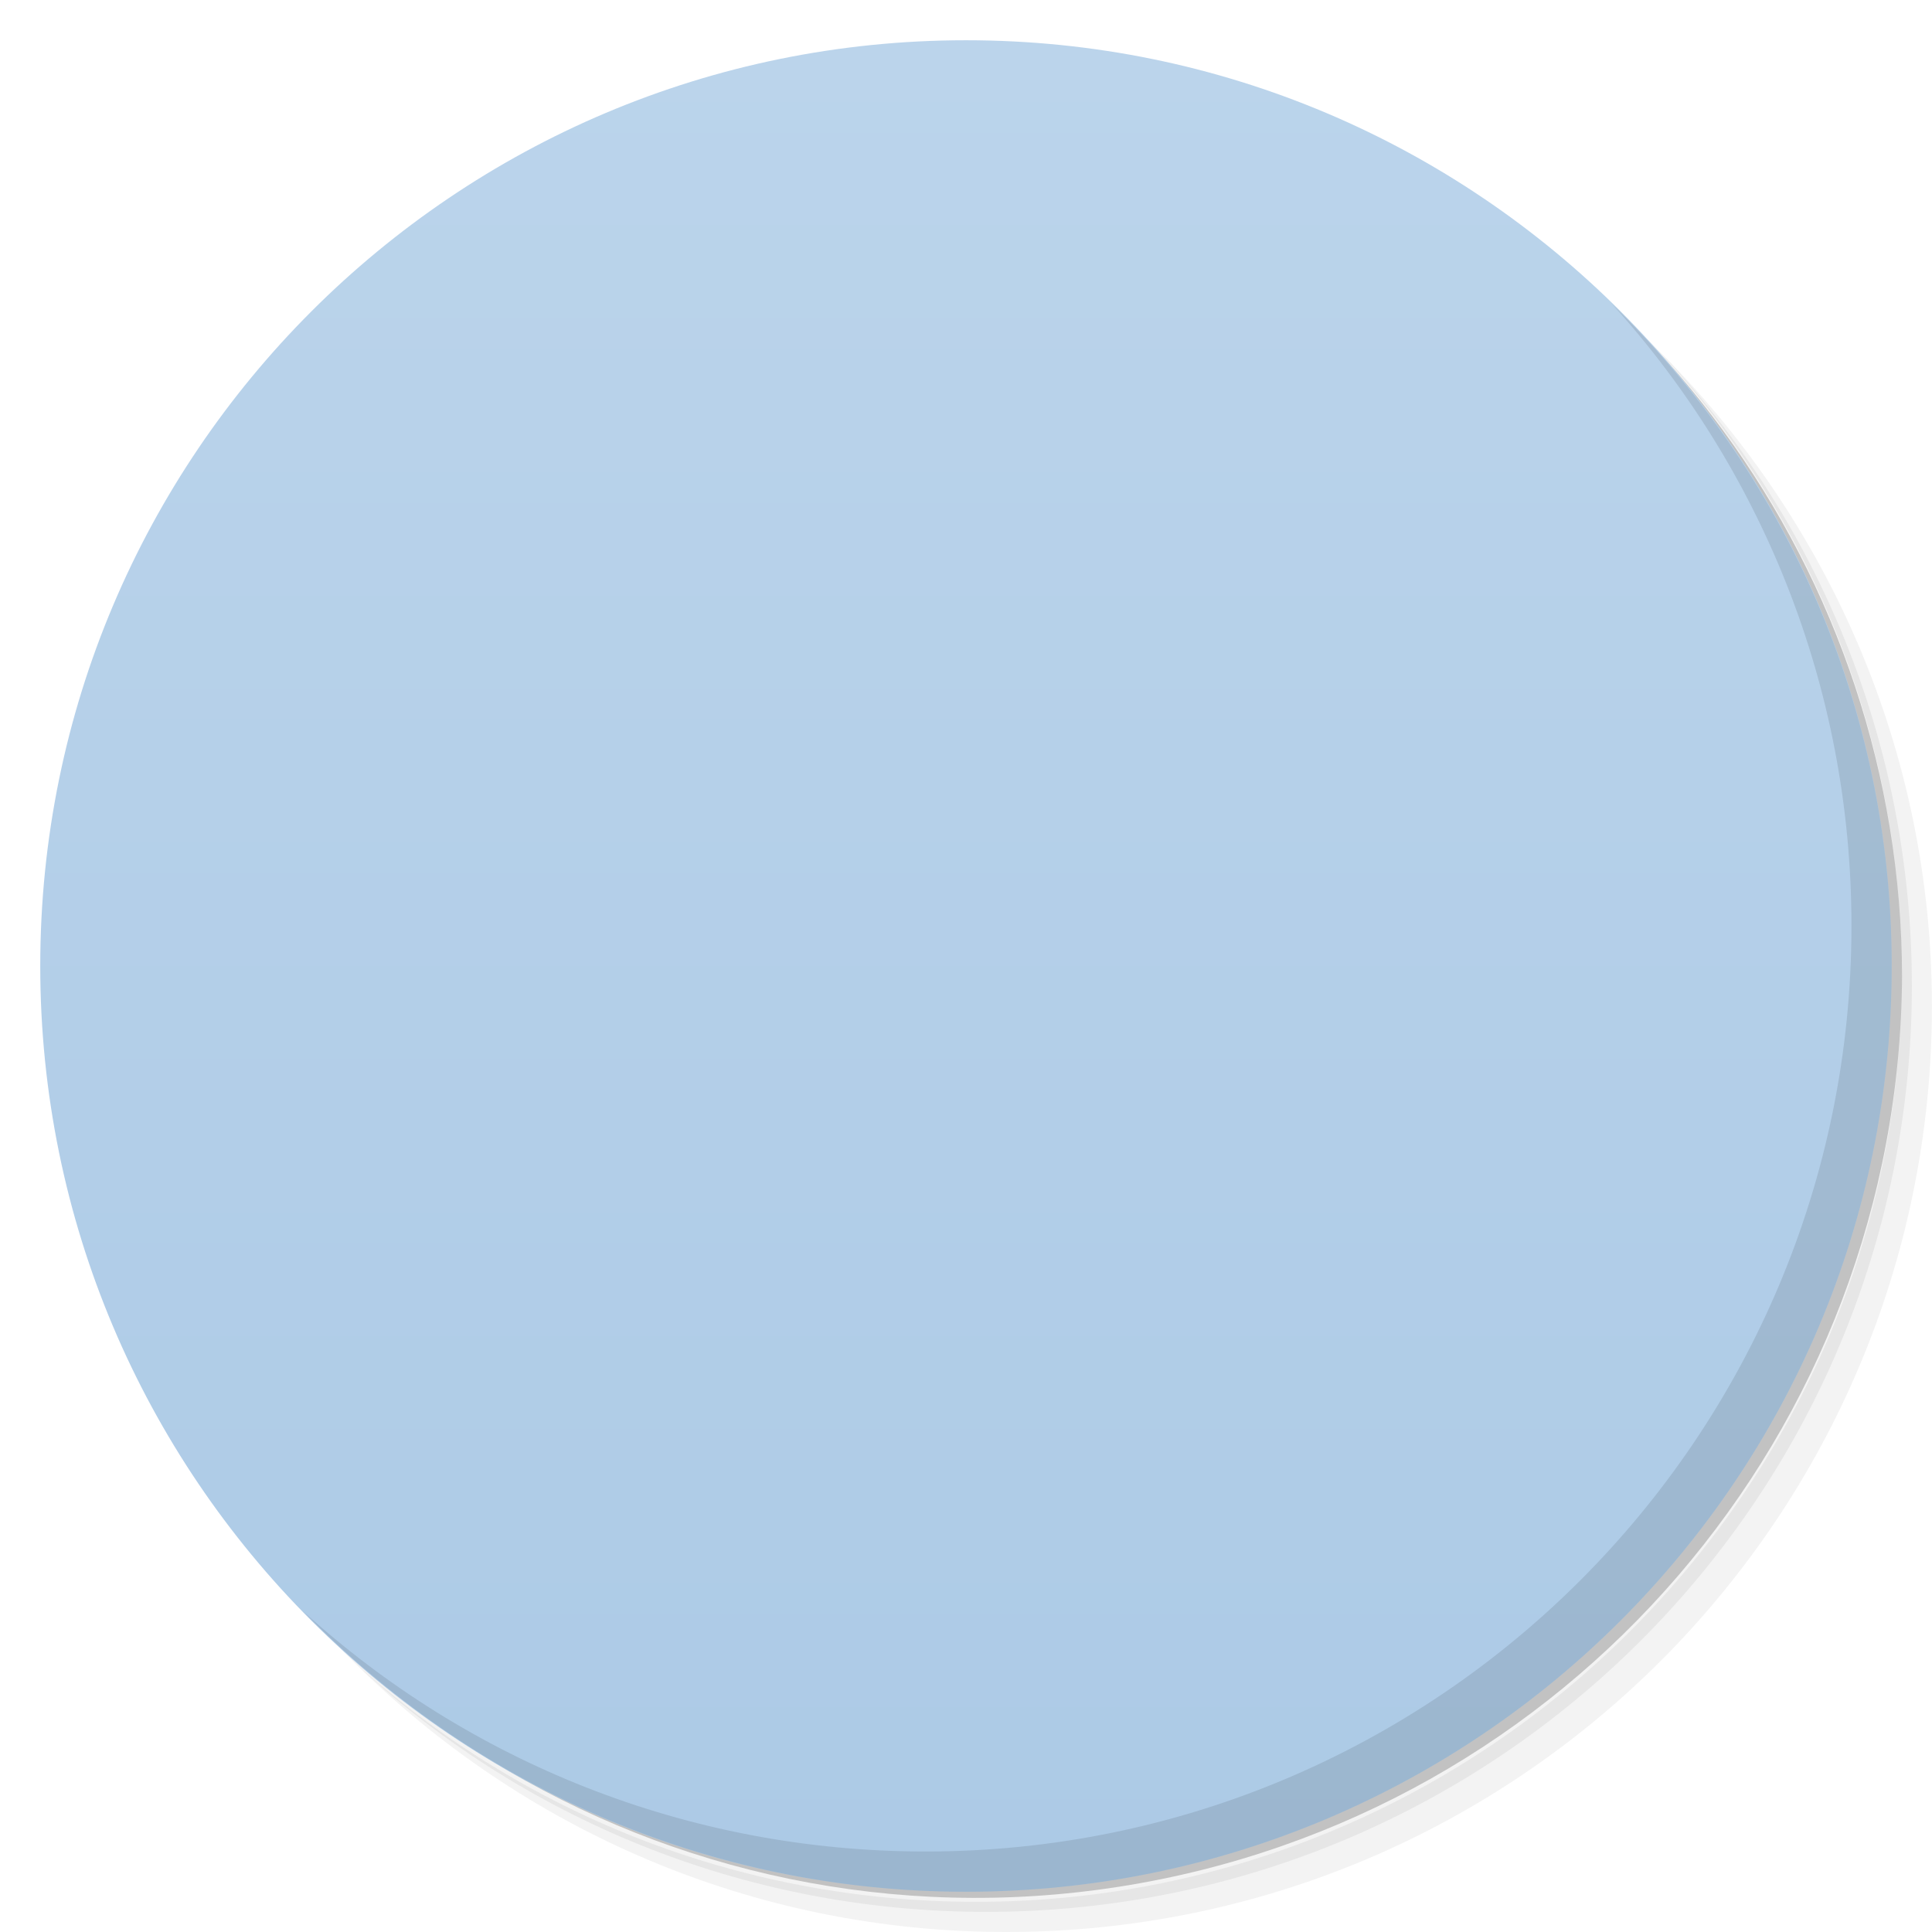
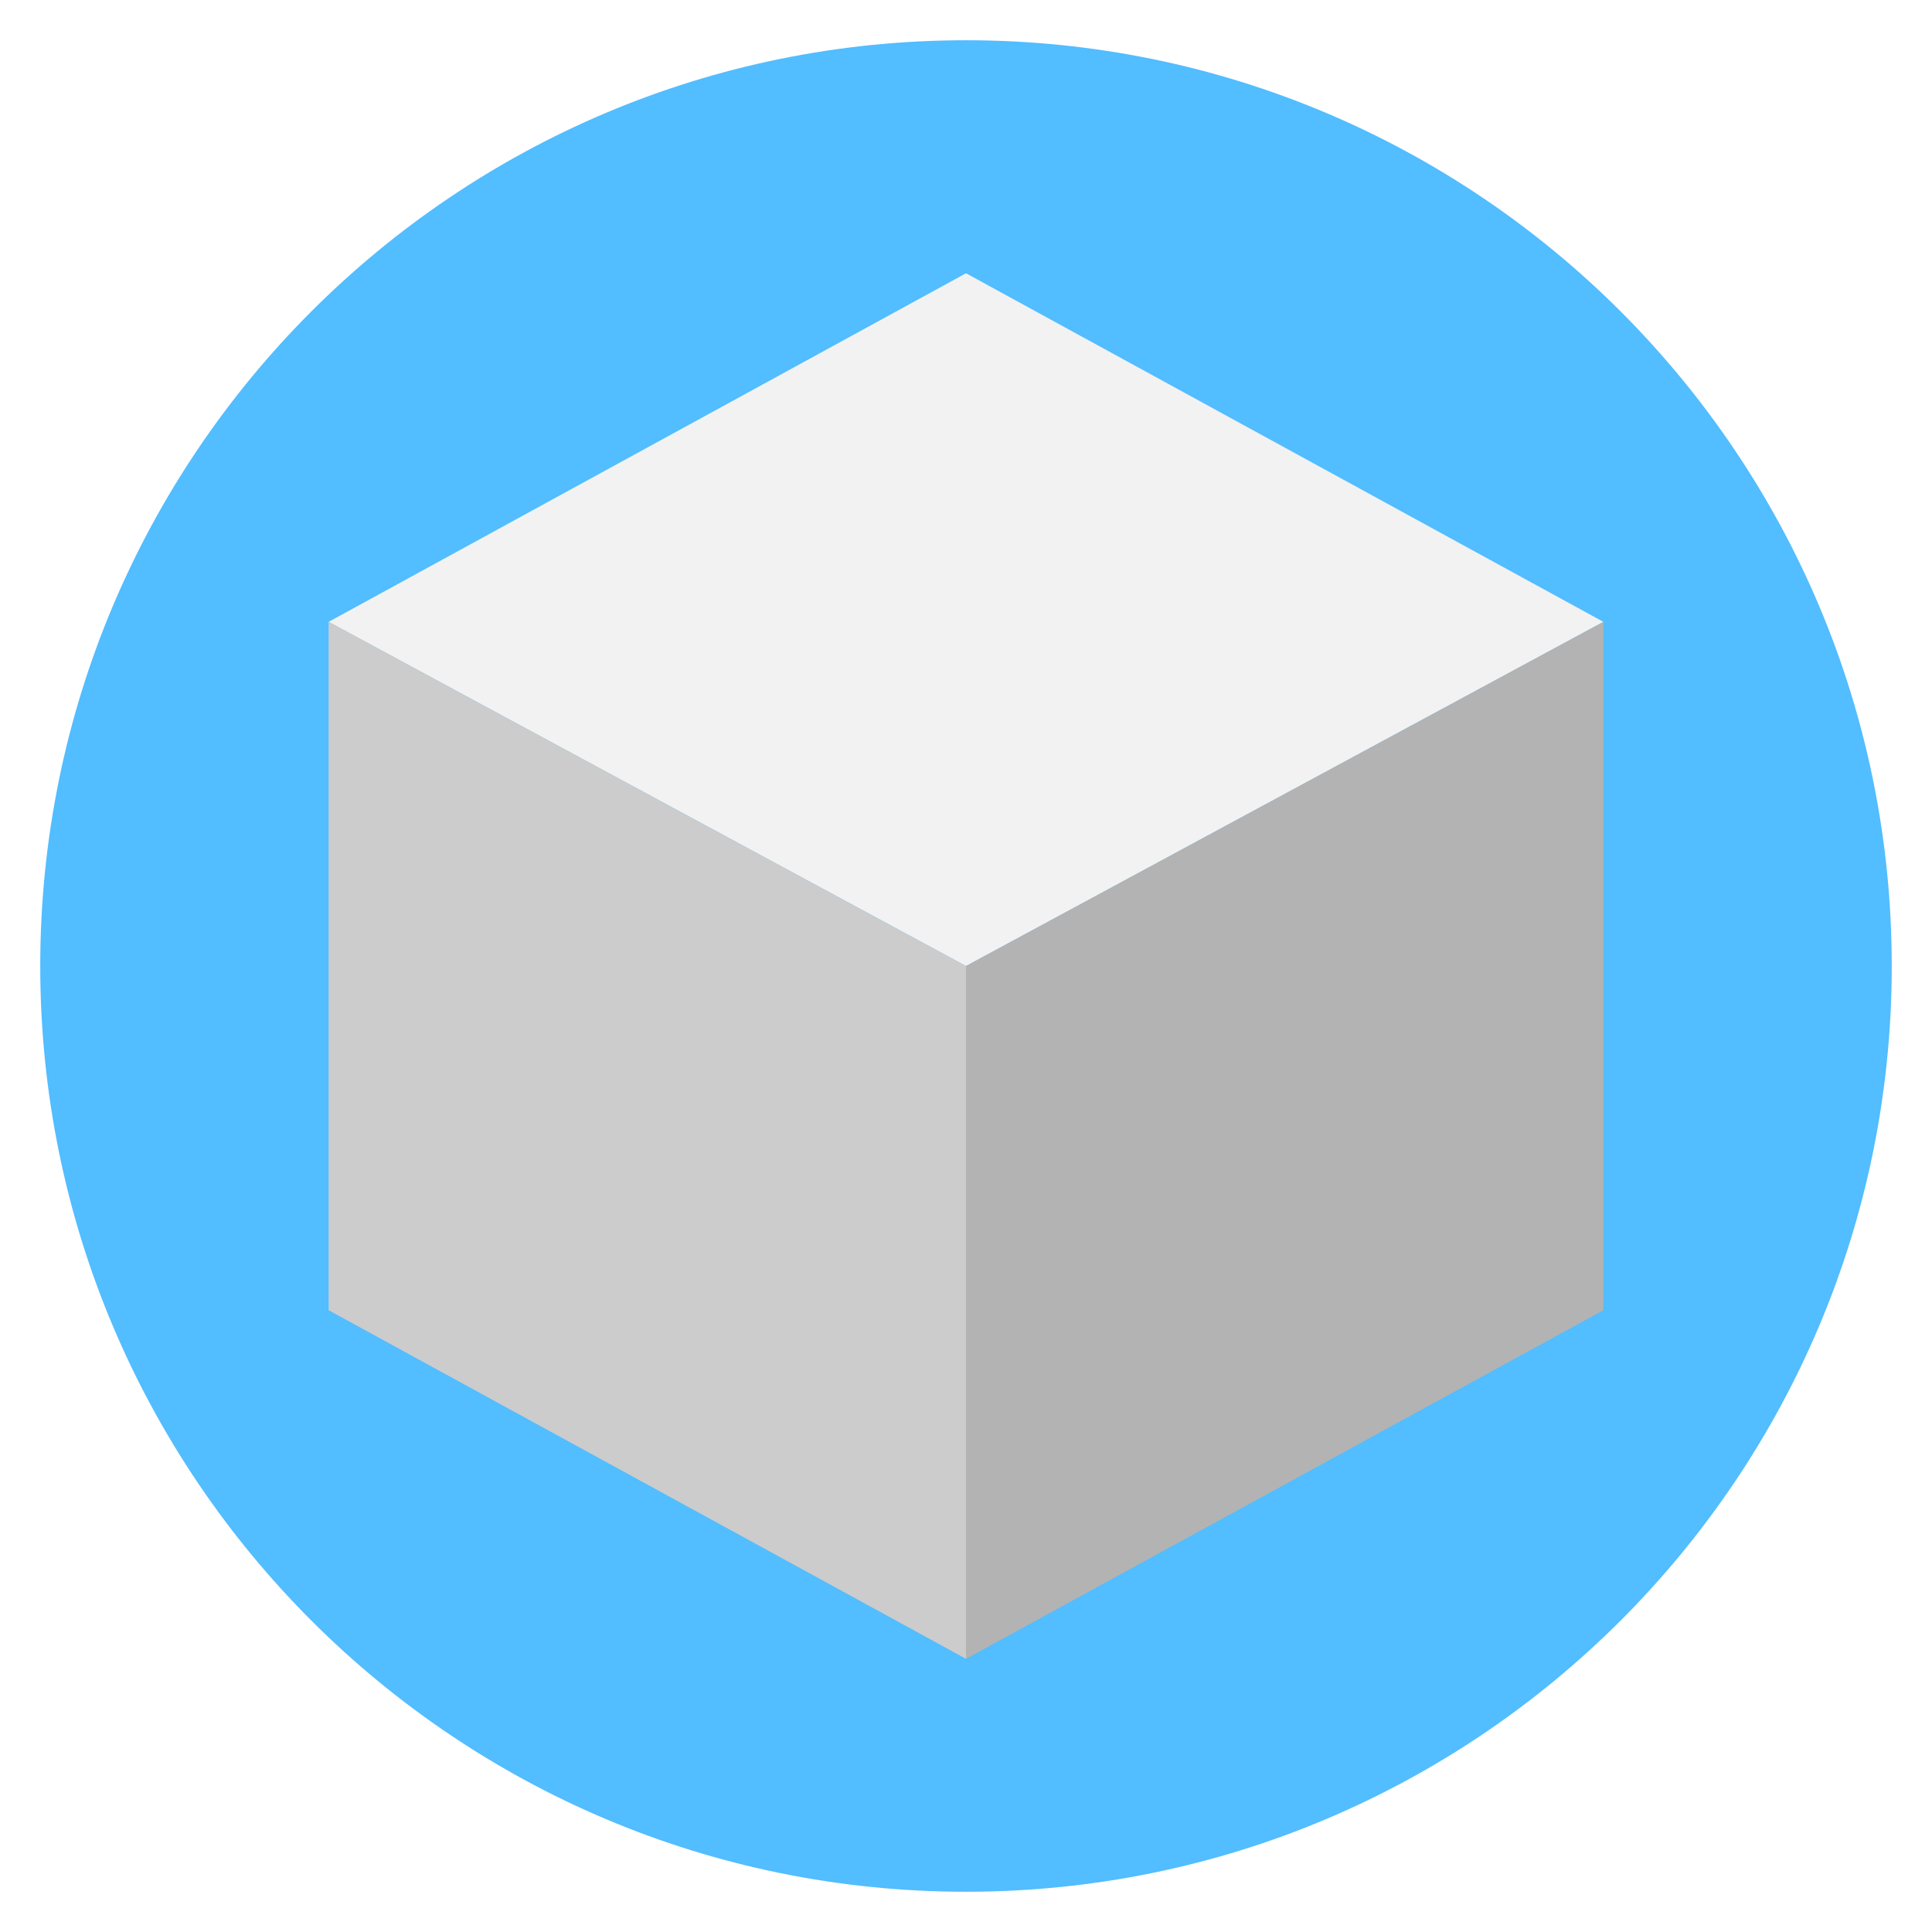
- <svg viewBox="0 0 48 48">
-   <defs>
+ <svg xmlns="http://www.w3.org/2000/svg" viewBox="0 0 48 48" version="1.1" id="svg57">
+   <defs id="defs17">
    <linearGradient id="linearGradient3764" x1="1" x2="47" gradientUnits="userSpaceOnUse" gradientTransform="matrix(0,-1,1,0,-1.5e-6,48)">
-       <stop stop-color="#accae6" stop-opacity="1" />
-       <stop offset="1" stop-color="#bbd4eb" stop-opacity="1" />
+       <stop stop-color="#3d3d3d" stop-opacity="1" id="stop2" />
+       <stop offset="1" stop-color="#474747" stop-opacity="1" id="stop4" />
    </linearGradient>
-     <clipPath id="clipPath-333359475">
-       <g transform="translate(0,-1004.362)">
-         <path d="m -24 13 c 0 1.105 -0.672 2 -1.5 2 -0.828 0 -1.5 -0.895 -1.5 -2 0 -1.105 0.672 -2 1.5 -2 0.828 0 1.5 0.895 1.5 2 z" transform="matrix(15.33333,0,0,11.5,415,878.8622)" fill="#1890d0" />
+     <clipPath id="clipPath-827788284">
+       <g transform="translate(0,-1004.362)" id="g9">
+         <path d="m -24 13 c 0 1.105 -0.672 2 -1.5 2 -0.828 0 -1.5 -0.895 -1.5 -2 0 -1.105 0.672 -2 1.5 -2 0.828 0 1.5 0.895 1.5 2 z" transform="matrix(15.33333,0,0,11.5,415,878.8622)" fill="#1890d0" id="path7" />
      </g>
    </clipPath>
-     <clipPath id="clipPath-344515122">
-       <g transform="translate(0,-1004.362)">
-         <path d="m -24 13 c 0 1.105 -0.672 2 -1.5 2 -0.828 0 -1.5 -0.895 -1.5 -2 0 -1.105 0.672 -2 1.5 -2 0.828 0 1.5 0.895 1.5 2 z" transform="matrix(15.33333,0,0,11.5,415,878.8622)" fill="#1890d0" />
+     <clipPath id="clipPath-834711963">
+       <g transform="translate(0,-1004.362)" id="g14">
+         <path d="m -24 13 c 0 1.105 -0.672 2 -1.5 2 -0.828 0 -1.5 -0.895 -1.5 -2 0 -1.105 0.672 -2 1.5 -2 0.828 0 1.5 0.895 1.5 2 z" transform="matrix(15.33333,0,0,11.5,415,878.8622)" fill="#1890d0" id="path12" />
      </g>
    </clipPath>
  </defs>
-   <g>
-     <path d="m 36.31 5 c 5.859 4.062 9.688 10.831 9.688 18.5 c 0 12.426 -10.07 22.5 -22.5 22.5 c -7.669 0 -14.438 -3.828 -18.5 -9.688 c 1.037 1.822 2.306 3.499 3.781 4.969 c 4.085 3.712 9.514 5.969 15.469 5.969 c 12.703 0 23 -10.298 23 -23 c 0 -5.954 -2.256 -11.384 -5.969 -15.469 c -1.469 -1.475 -3.147 -2.744 -4.969 -3.781 z m 4.969 3.781 c 3.854 4.113 6.219 9.637 6.219 15.719 c 0 12.703 -10.297 23 -23 23 c -6.081 0 -11.606 -2.364 -15.719 -6.219 c 4.16 4.144 9.883 6.719 16.219 6.719 c 12.703 0 23 -10.298 23 -23 c 0 -6.335 -2.575 -12.06 -6.719 -16.219 z" opacity="0.05" />
-     <path d="m 41.28 8.781 c 3.712 4.085 5.969 9.514 5.969 15.469 c 0 12.703 -10.297 23 -23 23 c -5.954 0 -11.384 -2.256 -15.469 -5.969 c 4.113 3.854 9.637 6.219 15.719 6.219 c 12.703 0 23 -10.298 23 -23 c 0 -6.081 -2.364 -11.606 -6.219 -15.719 z" opacity="0.1" />
-     <path d="m 31.25 2.375 c 8.615 3.154 14.75 11.417 14.75 21.13 c 0 12.426 -10.07 22.5 -22.5 22.5 c -9.708 0 -17.971 -6.135 -21.12 -14.75 a 23 23 0 0 0 44.875 -7 a 23 23 0 0 0 -16 -21.875 z" opacity="0.2" />
-   </g>
-   <g>
-     <path d="m 24 1 c 12.703 0 23 10.297 23 23 c 0 12.703 -10.297 23 -23 23 -12.703 0 -23 -10.297 -23 -23 0 -12.703 10.297 -23 23 -23 z" fill="url(#linearGradient3764)" fill-opacity="1" />
-   </g>
-   <g />
-   <g>
-     <g clip-path="url(#clipPath-333359475)">
-       <g transform="translate(1,1)">
-         <g opacity="0.1">
-           <g>
-             <path d="m 53.36 -133.58 c 5.627 1.443 27.922 8.179 41.33 12.269 c 13.407 4.09 23.432 6.736 31.21 8.931 c 7.872 2.225 7.257 8.39 1.138 7.849 c -6.15 -0.601 -13.407 -3.909 -20.665 -6.736 c -7.257 -2.767 -30.11 -9.443 -41.852 -13.412 c -11.685 -3.879 -14.515 -3.879 -16.18 -6.135 c -1.661 -2.165 -0.584 -4.24 5.01 -2.767 m 0 0" transform="matrix(0.127028,0,0,0.129898,7.740815,34.39084)" stroke-opacity="1" fill="#000" fill-rule="evenodd" stroke="#1e70b2" stroke-linejoin="miter" fill-opacity="1" stroke-linecap="butt" stroke-width="7.785" stroke-miterlimit="4" />
-             <path d="m 137.13 -109.01 c 5.01 -0.541 5.535 4.481 4.428 7.277 c -1.138 2.767 -6.673 3.879 -7.78 1.113 c -1.722 -3.909 -1.722 -7.789 3.352 -8.39 m 0 0" transform="matrix(0.127028,0,0,0.129898,7.740815,34.39084)" stroke-opacity="1" fill="#000" fill-rule="evenodd" stroke="#1e70b2" stroke-linejoin="miter" fill-opacity="1" stroke-linecap="butt" stroke-width="7.785" stroke-miterlimit="4" />
-             <path d="m 202.94 -149.25 c -3.29 2.857 -13.407 8.991 -20.603 14.01 c -7.257 5.02 -20.634 13.923 -24.601 16.179 c -3.905 2.255 -8.918 5.02 -12.3 7.789 c -3.29 2.857 -2.153 7.879 2.86 6.135 c 5.01 -1.624 10.02 -4.421 13.407 -7.789 c 3.29 -3.368 6.642 -5.593 10.02 -7.789 c 3.352 -2.255 29.03 -21.261 34.04 -24.629 c 5.01 -5.563 0.523 -6.676 -2.829 -3.909 m 0 0" transform="matrix(0.127028,0,0,0.129898,7.740815,34.39084)" stroke-opacity="1" fill="#000" fill-rule="evenodd" stroke="#1e70b2" stroke-linejoin="miter" fill-opacity="1" stroke-linecap="butt" stroke-width="7.785" stroke-miterlimit="4" />
-             <path d="m 215.82 -158.69 c 2.768 0 3.875 6.165 1.107 7.819 c -2.768 1.624 -6.734 1.624 -6.734 -3.909 c 0 -5.623 2.829 -3.909 5.627 -3.909 m 0 0" transform="matrix(0.127028,0,0,0.129898,7.740815,34.39084)" stroke-opacity="1" fill="#000" fill-rule="evenodd" stroke="#1e70b2" stroke-linejoin="miter" fill-opacity="1" stroke-linecap="butt" stroke-width="7.785" stroke-miterlimit="4" />
-             <path d="m 214.16 -146.99 c 2.183 0 3.29 4.481 2.768 7.849 c -0.584 3.308 0.523 25.11 1.138 32.898 c 0.523 7.849 0.523 11.247 -0.615 14.01 c -1.107 2.767 0 7.247 0 14.525 c 0 7.247 -1.107 16.72 -1.63 20.659 c -0.615 3.909 -1.138 6.676 -3.383 6.165 c -2.245 -0.601 -2.245 -3.368 -2.245 -7.879 c 0 -4.421 0 -27.937 0.584 -33.47 c 0.554 -5.623 0.554 -7.879 0.554 -12.299 c 0 -4.481 0 -30.703 0 -35.18 c 0 -4.481 0.584 -7.277 2.829 -7.277 m 0 0" transform="matrix(0.127028,0,0,0.129898,7.740815,34.39084)" stroke-opacity="1" fill="#000" fill-rule="evenodd" stroke="#1e70b2" stroke-linejoin="miter" fill-opacity="1" stroke-linecap="butt" stroke-width="7.785" stroke-miterlimit="4" />
-             <path d="m 212.44 -46.46 c 3.352 -0.541 4.49 5.593 2.768 7.247 c -1.63 1.714 -5.535 1.143 -6.673 -1.624 c -1.107 -2.797 0.554 -5.02 3.905 -5.623 m 0 0" transform="matrix(0.127028,0,0,0.129898,7.740815,34.39084)" stroke-opacity="1" fill="#000" fill-rule="evenodd" stroke="#1e70b2" stroke-linejoin="miter" fill-opacity="1" stroke-linecap="butt" stroke-width="7.785" stroke-miterlimit="4" />
-             <path d="m 41.494 -138.6 c 3.01 -0.451 3.998 5.02 1.507 7.01 c -2.522 2.045 -5.996 0.511 -5.474 -2.526 c 0.461 -2.947 0.984 -3.939 3.967 -4.481 m 0 0" transform="matrix(0.127028,0,0,0.129898,7.740815,34.39084)" stroke-opacity="1" fill="#000" fill-rule="evenodd" stroke="#1e70b2" stroke-linejoin="miter" fill-opacity="1" stroke-linecap="butt" stroke-width="7.785" stroke-miterlimit="4" />
-             <path d="m 48.536 -143.08 c 7.01 -3.518 21.526 -12.57 25.03 -13.562 c 3.506 -0.992 9.963 -4.992 12.485 -6.977 c 2.491 -1.985 10.486 -6.556 11.993 -7.548 c 1.538 -0.992 8.518 0 2.522 4.03 c -5.996 4.03 -14.515 8.991 -20.542 12.51 c -5.996 3.548 -23.03 12.54 -26.538 14.04 c -3.475 1.534 -11.993 0.992 -4.951 -2.496 m 0 0" transform="matrix(0.127028,0,0,0.129898,7.740815,34.39084)" stroke-opacity="1" fill="#000" fill-rule="evenodd" stroke="#1e70b2" stroke-linejoin="miter" fill-opacity="1" stroke-linecap="butt" stroke-width="7.785" stroke-miterlimit="4" />
-             <path d="m 108.07 -176.19 c 0.984 -0.451 4.03 2.045 2.522 4.03 c -1.538 1.985 -3.506 3.518 -5.535 0 c -1.999 -3.488 2.03 -3.488 3.01 -4.03 m 0 0" transform="matrix(0.127028,0,0,0.129898,7.740815,34.39084)" stroke-opacity="1" fill="#000" fill-rule="evenodd" stroke="#1e70b2" stroke-linejoin="miter" fill-opacity="1" stroke-linecap="butt" stroke-width="7.785" stroke-miterlimit="4" />
-             <path d="m 118.13 -175.65 c 6.458 0 22.51 2.496 27.522 4.03 c 4.951 1.443 14.976 2.977 16.975 3.488 c 2.03 0.481 9.04 0.481 10.548 0.992 c 1.445 0.451 5.996 2.496 14.976 3.518 c 9.04 0.962 14.515 1.955 17.04 2.947 c 2.522 1.053 0.984 7.07 -3.044 6.01 c -3.967 -0.992 -20.449 -2.977 -24.478 -3.488 c -4.03 -0.481 -12.02 -3.518 -16.513 -3.969 c -4.551 -0.541 -16.02 -3.037 -25.554 -4.03 c -9.502 -0.992 -16.02 -2.977 -18.543 -3.518 c -2.491 -0.511 -5.474 -5.984 1.076 -5.984 m 0 0" transform="matrix(0.127028,0,0,0.129898,7.740815,34.39084)" stroke-opacity="1" fill="#000" fill-rule="evenodd" stroke="#1e70b2" stroke-linejoin="miter" fill-opacity="1" stroke-linecap="butt" stroke-width="7.785" stroke-miterlimit="4" />
-             <path d="m 40.02 -122.09 c 0 -3.488 5.504 -5.02 6.03 -0.451 c 0.461 4.481 0.984 11.999 1.445 18.01 c 0.523 6.01 1.046 11.487 1.507 15.517 c 0.554 3.969 3.044 14.01 3.506 17.05 c 0.523 2.977 0.984 8.991 0.984 12.48 c 0 3.488 1.076 8.51 0.523 11.04 c -0.523 2.496 -3.01 8.991 -4.459 1.504 c -1.538 -7.518 -0.554 -17.02 -1.538 -19.547 c -0.984 -2.496 -3.044 -7.969 -3.044 -11.999 c 0 -4.03 -1.968 -14.555 -2.429 -17.05 c -0.523 -2.496 -2.522 -23.06 -2.522 -26.553 m 0 0" transform="matrix(0.127028,0,0,0.129898,7.740815,34.39084)" stroke-opacity="1" fill="#000" fill-rule="evenodd" stroke="#1e70b2" stroke-linejoin="miter" fill-opacity="1" stroke-linecap="butt" stroke-width="7.785" stroke-miterlimit="4" />
-             <path d="m 50.996 -37.411 c 0.523 -2.045 4.551 -3.518 5.996 -0.992 c 1.538 2.496 1.076 6.465 -2.429 6.977 c -3.567 0.481 -4.03 -4 -3.567 -6.01 m 0 0.03" transform="matrix(0.127028,0,0,0.129898,7.740815,34.39084)" stroke-opacity="1" fill="#000" fill-rule="evenodd" stroke="#1e70b2" stroke-linejoin="miter" fill-opacity="1" stroke-linecap="butt" stroke-width="7.785" stroke-miterlimit="4" />
-             <path d="m 59.05 -43.966 c 4.49 -4.481 17.467 -11.487 25 -18.01 c 7.534 -6.495 21 -15.547 23.494 -18.04 c 2.522 -2.496 9.04 -0.451 3.506 4.03 c -5.474 4.481 -18.481 13.983 -24.02 18.494 c -5.504 4.541 -20.48 14.525 -23.494 17.562 c -2.983 2.977 -8.979 0.451 -4.49 -4.03 m 0 0" transform="matrix(0.127028,0,0,0.129898,7.740815,34.39084)" stroke-opacity="1" fill="#000" fill-rule="evenodd" stroke="#1e70b2" stroke-linejoin="miter" fill-opacity="1" stroke-linecap="butt" stroke-width="7.785" stroke-miterlimit="4" />
-             <path d="m 117.6 -88.53 c 1.968 0.511 1.968 4.541 0 5.533 c -1.999 0.992 -5.504 0.481 -5.01 -2.496 c 0.523 -3.037 3.01 -3.518 5.01 -3.037 m 0 0" transform="matrix(0.127028,0,0,0.129898,7.740815,34.39084)" stroke-opacity="1" fill="#000" fill-rule="evenodd" stroke="#1e70b2" stroke-linejoin="miter" fill-opacity="1" stroke-linecap="butt" stroke-width="7.785" stroke-miterlimit="4" />
-             <path d="m 66.03 -32.389 c 7.01 1.955 22.51 11.999 27.522 13.983 c 5.01 1.985 14.515 7.01 19 9.533 c 4.49 2.496 15.529 7.518 18.574 8.961 c 2.952 1.534 5.474 2.045 6.98 3.579 c 1.538 1.443 -0.523 7.01 -4.49 4.932 c -3.998 -1.955 -19.527 -9.954 -22.05 -11.487 c -2.491 -1.504 -11.993 -6.526 -15.04 -8.51 c -2.983 -1.985 -7.01 -2.496 -10.978 -4.481 c -3.998 -1.985 -18.02 -9.533 -22.571 -12.03 c -4.49 -2.526 -3.936 -6.556 3.044 -4.481 m 0 0" transform="matrix(0.127028,0,0,0.129898,7.740815,34.39084)" stroke-opacity="1" fill="#000" fill-rule="evenodd" stroke="#1e70b2" stroke-linejoin="miter" fill-opacity="1" stroke-linecap="butt" stroke-width="7.785" stroke-miterlimit="4" />
-             <path d="m 135.07 -93.49 c -0.461 4.962 0.554 14.464 1.076 16.99 c 0.461 2.496 2.429 12.991 1.968 20.539 c -0.523 7.518 0 17.02 0.984 22.04 c 1.015 5.02 1.538 18.04 1.538 21.531 c 0 3.518 0.984 7.999 1.507 8.991 c 0.461 1.053 3.506 5.533 3.967 -0.992 c 0.523 -6.465 0 -19.486 0.523 -23.516 c 0.461 -4.03 -0.523 -13.532 -1.507 -25.561 c -1.015 -12.03 -1.538 -21.982 -1.538 -25.02 c 0 -2.977 0.984 -10.495 -0.984 -13.532 c -1.507 -5.02 -6.98 -6.495 -7.534 -1.474 m 0 0" transform="matrix(0.127028,0,0,0.129898,7.740815,34.39084)" stroke-opacity="1" fill="#000" fill-rule="evenodd" stroke="#1e70b2" stroke-linejoin="miter" fill-opacity="1" stroke-linecap="butt" stroke-width="7.785" stroke-miterlimit="4" />
-             <path d="m 144.6 5.652 c 1.507 -0.541 6.519 3.488 4.551 7.969 c -2.06 4.511 -5.04 2.526 -7.01 -0.962 c -2.03 -3.518 0.984 -6.556 2.46 -7.01 m 0 0" transform="matrix(0.127028,0,0,0.129898,7.740815,34.39084)" stroke-opacity="1" fill="#000" fill-rule="evenodd" stroke="#1e70b2" stroke-linejoin="miter" fill-opacity="1" stroke-linecap="butt" stroke-width="7.785" stroke-miterlimit="4" />
-             <path d="m 155.15 0.63 c 6.458 -7.518 7.995 -5.473 11.47 -8.51 c 3.506 -2.977 17.497 -14.01 22.51 -18.494 c 5.01 -4.571 9.04 -7.07 12.02 -9.533 c 3.044 -2.496 7.534 1.203 3.044 3.969 c -4.49 2.767 -14.515 12.63 -18.543 18.04 c -3.967 5.413 -7.534 4.03 -12.02 8.51 c -4.49 4.511 -6.98 7.999 -9.502 9.05 c -2.522 0.992 -4.49 2.436 -6.458 3.969 c -2.06 1.504 -9.07 0.511 -2.522 -7.01 m 0 0" transform="matrix(0.127028,0,0,0.129898,7.740815,34.39084)" stroke-opacity="1" fill="#000" fill-rule="evenodd" stroke="#1e70b2" stroke-linejoin="miter" fill-opacity="1" stroke-linecap="butt" stroke-width="7.785" stroke-miterlimit="4" />
-             <path d="m 126.58 -85.04 c 3.01 1.053 15.56 5.563 24.02 9.563 c 8.518 3.969 29.03 12.51 33.06 15.01 c 4.03 2.526 20.02 8.54 22.05 10.04 c 1.999 1.443 2.46 8.991 -2.03 7.01 c -4.49 -2.045 -17.04 -9.05 -25.03 -12.57 c -7.965 -3.488 -20.511 -9.503 -26.538 -11.01 c -5.996 -1.474 -17.467 -8.48 -20.511 -10.525 c -2.983 -1.985 -6.488 -1.985 -7.995 -4.481 c -1.507 -2.496 0 -4.03 2.983 -3.037 m 0 0" transform="matrix(0.127028,0,0,0.129898,7.740815,34.39084)" stroke-opacity="1" fill="#000" fill-rule="evenodd" stroke="#1e70b2" stroke-linejoin="miter" fill-opacity="1" stroke-linecap="butt" stroke-width="7.785" stroke-miterlimit="4" />
-             <path d="m 111.58 -163.11 c 1.015 6.01 1.999 12.48 1.999 17.502 c 0 5.02 0.984 13.02 1.507 15.517 c 0.523 2.526 1.538 11.04 0.984 12.57 c -0.461 1.443 0 13.472 0 16.509 c 0 2.947 1.015 6.977 -1.968 6.977 c -3.044 0 -3.506 -2.496 -3.506 -7.969 c 0 -5.563 -2.03 -17.592 -2.03 -22.614 c 0 -4.932 -1.015 -15.517 -1.015 -22.494 c 0 -7.01 -1.445 -14.555 -1.968 -16.539 c -0.523 -1.955 5.01 -5.473 5.996 0.541 m 0 0" transform="matrix(0.127028,0,0,0.129898,7.740815,34.39084)" stroke-opacity="1" fill="#000" fill-rule="evenodd" stroke="#1e70b2" stroke-linejoin="miter" fill-opacity="1" stroke-linecap="butt" stroke-width="7.785" stroke-miterlimit="4" />
-           </g>
-         </g>
+   <g id="g31" />
+   <path style="fill:#52bdff;fill-opacity:1" id="path27" d="M 24,1 C 36.703,1 47,11.297 47,24 47,36.703 36.703,47 24,47 11.297,47 1,36.703 1,24 1,11.297 11.297,1 24,1 Z" />
+   <g id="g51" style="fill:#4d4d4d;fill-opacity:1">
+     <g clip-path="url(#clipPath-834711963)" id="g49" style="fill:#4d4d4d;fill-opacity:1">
+       <g id="g47" style="fill:#4d4d4d;fill-opacity:1">
+         <path d="M 6.469,0 C 3.996,1.805 1.809,4 0,6.469 v 34.969 c 4.926,3.09 10.637,5.086 16.344,5 6.04,-0.09 12.02,-2.512 16.844,-8.531 4.93,-6.156 1.441,-14.77 -2.875,-17.25 -3.488,-1.617 -5.859,1.629 -6.313,3.344 1.254,-0.574 4.605,-1.477 5.344,0.969 0.773,5.688 -3.01,9.953 -8.313,10.531 C 12.074,36.481 5.152,27.591 4.437,19.22 3.835,12.21 6.828,5.236 11.625,0.001 m 20.04,1.563 c -6.04,0.09 -12.02,2.512 -16.844,8.531 -4.93,6.156 -1.441,14.77 2.875,17.25 3.488,1.617 5.859,-1.629 6.313,-3.344 -1.254,0.574 -4.574,1.258 -5.313,-1.188 -0.777,-5.684 2.977,-9.734 8.281,-10.313 8.953,-0.98 15.875,7.91 16.594,16.281 0.598,7.01 -2.395,13.984 -7.188,19.219 h 5.152 c 2.473,-1.805 4.664,-4 6.473,-6.469 V 6.562 c -4.93,-3.09 -10.641,-5.086 -16.348,-5 m 0.004,0" id="path45" style="fill:#4d4d4d;fill-opacity:1;fill-rule:evenodd;stroke:none" />
      </g>
    </g>
  </g>
-   <g>
-     <g clip-path="url(#clipPath-344515122)">
-       <g>
-         <path d="m 53.36 -133.58 c 5.627 1.443 27.922 8.179 41.33 12.269 c 13.407 4.09 23.432 6.736 31.21 8.931 c 7.872 2.225 7.257 8.39 1.138 7.849 c -6.15 -0.601 -13.407 -3.909 -20.665 -6.736 c -7.257 -2.767 -30.11 -9.443 -41.852 -13.412 c -11.685 -3.879 -14.515 -3.879 -16.18 -6.135 c -1.661 -2.165 -0.584 -4.24 5.01 -2.767 m 0 0" transform="matrix(0.127028,0,0,0.129898,7.740815,34.39084)" stroke-opacity="1" fill="#1e70b2" fill-rule="evenodd" stroke="#1e70b2" stroke-linejoin="miter" fill-opacity="1" stroke-linecap="butt" stroke-width="7.785" stroke-miterlimit="4" />
-         <path d="m 137.13 -109.01 c 5.01 -0.541 5.535 4.481 4.428 7.277 c -1.138 2.767 -6.673 3.879 -7.78 1.113 c -1.722 -3.909 -1.722 -7.789 3.352 -8.39 m 0 0" transform="matrix(0.127028,0,0,0.129898,7.740815,34.39084)" stroke-opacity="1" fill="#1e70b2" fill-rule="evenodd" stroke="#1e70b2" stroke-linejoin="miter" fill-opacity="1" stroke-linecap="butt" stroke-width="7.785" stroke-miterlimit="4" />
-         <path d="m 202.94 -149.25 c -3.29 2.857 -13.407 8.991 -20.603 14.01 c -7.257 5.02 -20.634 13.923 -24.601 16.179 c -3.905 2.255 -8.918 5.02 -12.3 7.789 c -3.29 2.857 -2.153 7.879 2.86 6.135 c 5.01 -1.624 10.02 -4.421 13.407 -7.789 c 3.29 -3.368 6.642 -5.593 10.02 -7.789 c 3.352 -2.255 29.03 -21.261 34.04 -24.629 c 5.01 -5.563 0.523 -6.676 -2.829 -3.909 m 0 0" transform="matrix(0.127028,0,0,0.129898,7.740815,34.39084)" stroke-opacity="1" fill="#1e70b2" fill-rule="evenodd" stroke="#1e70b2" stroke-linejoin="miter" fill-opacity="1" stroke-linecap="butt" stroke-width="7.785" stroke-miterlimit="4" />
-         <path d="m 215.82 -158.69 c 2.768 0 3.875 6.165 1.107 7.819 c -2.768 1.624 -6.734 1.624 -6.734 -3.909 c 0 -5.623 2.829 -3.909 5.627 -3.909 m 0 0" transform="matrix(0.127028,0,0,0.129898,7.740815,34.39084)" stroke-opacity="1" fill="#1e70b2" fill-rule="evenodd" stroke="#1e70b2" stroke-linejoin="miter" fill-opacity="1" stroke-linecap="butt" stroke-width="7.785" stroke-miterlimit="4" />
-         <path d="m 214.16 -146.99 c 2.183 0 3.29 4.481 2.768 7.849 c -0.584 3.308 0.523 25.11 1.138 32.898 c 0.523 7.849 0.523 11.247 -0.615 14.01 c -1.107 2.767 0 7.247 0 14.525 c 0 7.247 -1.107 16.72 -1.63 20.659 c -0.615 3.909 -1.138 6.676 -3.383 6.165 c -2.245 -0.601 -2.245 -3.368 -2.245 -7.879 c 0 -4.421 0 -27.937 0.584 -33.47 c 0.554 -5.623 0.554 -7.879 0.554 -12.299 c 0 -4.481 0 -30.703 0 -35.18 c 0 -4.481 0.584 -7.277 2.829 -7.277 m 0 0" transform="matrix(0.127028,0,0,0.129898,7.740815,34.39084)" stroke-opacity="1" fill="#1e70b2" fill-rule="evenodd" stroke="#1e70b2" stroke-linejoin="miter" fill-opacity="1" stroke-linecap="butt" stroke-width="7.785" stroke-miterlimit="4" />
-         <path d="m 212.44 -46.46 c 3.352 -0.541 4.49 5.593 2.768 7.247 c -1.63 1.714 -5.535 1.143 -6.673 -1.624 c -1.107 -2.797 0.554 -5.02 3.905 -5.623 m 0 0" transform="matrix(0.127028,0,0,0.129898,7.740815,34.39084)" stroke-opacity="1" fill="#1e70b2" fill-rule="evenodd" stroke="#1e70b2" stroke-linejoin="miter" fill-opacity="1" stroke-linecap="butt" stroke-width="7.785" stroke-miterlimit="4" />
-         <path d="m 41.494 -138.6 c 3.01 -0.451 3.998 5.02 1.507 7.01 c -2.522 2.045 -5.996 0.511 -5.474 -2.526 c 0.461 -2.947 0.984 -3.939 3.967 -4.481 m 0 0" transform="matrix(0.127028,0,0,0.129898,7.740815,34.39084)" stroke-opacity="1" fill="#1e70b2" fill-rule="evenodd" stroke="#1e70b2" stroke-linejoin="miter" fill-opacity="1" stroke-linecap="butt" stroke-width="7.785" stroke-miterlimit="4" />
-         <path d="m 48.536 -143.08 c 7.01 -3.518 21.526 -12.57 25.03 -13.562 c 3.506 -0.992 9.963 -4.992 12.485 -6.977 c 2.491 -1.985 10.486 -6.556 11.993 -7.548 c 1.538 -0.992 8.518 0 2.522 4.03 c -5.996 4.03 -14.515 8.991 -20.542 12.51 c -5.996 3.548 -23.03 12.54 -26.538 14.04 c -3.475 1.534 -11.993 0.992 -4.951 -2.496 m 0 0" transform="matrix(0.127028,0,0,0.129898,7.740815,34.39084)" stroke-opacity="1" fill="#1e70b2" fill-rule="evenodd" stroke="#1e70b2" stroke-linejoin="miter" fill-opacity="1" stroke-linecap="butt" stroke-width="7.785" stroke-miterlimit="4" />
-         <path d="m 108.07 -176.19 c 0.984 -0.451 4.03 2.045 2.522 4.03 c -1.538 1.985 -3.506 3.518 -5.535 0 c -1.999 -3.488 2.03 -3.488 3.01 -4.03 m 0 0" transform="matrix(0.127028,0,0,0.129898,7.740815,34.39084)" stroke-opacity="1" fill="#1e70b2" fill-rule="evenodd" stroke="#1e70b2" stroke-linejoin="miter" fill-opacity="1" stroke-linecap="butt" stroke-width="7.785" stroke-miterlimit="4" />
-         <path d="m 118.13 -175.65 c 6.458 0 22.51 2.496 27.522 4.03 c 4.951 1.443 14.976 2.977 16.975 3.488 c 2.03 0.481 9.04 0.481 10.548 0.992 c 1.445 0.451 5.996 2.496 14.976 3.518 c 9.04 0.962 14.515 1.955 17.04 2.947 c 2.522 1.053 0.984 7.07 -3.044 6.01 c -3.967 -0.992 -20.449 -2.977 -24.478 -3.488 c -4.03 -0.481 -12.02 -3.518 -16.513 -3.969 c -4.551 -0.541 -16.02 -3.037 -25.554 -4.03 c -9.502 -0.992 -16.02 -2.977 -18.543 -3.518 c -2.491 -0.511 -5.474 -5.984 1.076 -5.984 m 0 0" transform="matrix(0.127028,0,0,0.129898,7.740815,34.39084)" stroke-opacity="1" fill="#1e70b2" fill-rule="evenodd" stroke="#1e70b2" stroke-linejoin="miter" fill-opacity="1" stroke-linecap="butt" stroke-width="7.785" stroke-miterlimit="4" />
-         <path d="m 40.02 -122.09 c 0 -3.488 5.504 -5.02 6.03 -0.451 c 0.461 4.481 0.984 11.999 1.445 18.01 c 0.523 6.01 1.046 11.487 1.507 15.517 c 0.554 3.969 3.044 14.01 3.506 17.05 c 0.523 2.977 0.984 8.991 0.984 12.48 c 0 3.488 1.076 8.51 0.523 11.04 c -0.523 2.496 -3.01 8.991 -4.459 1.504 c -1.538 -7.518 -0.554 -17.02 -1.538 -19.547 c -0.984 -2.496 -3.044 -7.969 -3.044 -11.999 c 0 -4.03 -1.968 -14.555 -2.429 -17.05 c -0.523 -2.496 -2.522 -23.06 -2.522 -26.553 m 0 0" transform="matrix(0.127028,0,0,0.129898,7.740815,34.39084)" stroke-opacity="1" fill="#1e70b2" fill-rule="evenodd" stroke="#1e70b2" stroke-linejoin="miter" fill-opacity="1" stroke-linecap="butt" stroke-width="7.785" stroke-miterlimit="4" />
-         <path d="m 50.996 -37.411 c 0.523 -2.045 4.551 -3.518 5.996 -0.992 c 1.538 2.496 1.076 6.465 -2.429 6.977 c -3.567 0.481 -4.03 -4 -3.567 -6.01 m 0 0.03" transform="matrix(0.127028,0,0,0.129898,7.740815,34.39084)" stroke-opacity="1" fill="#1e70b2" fill-rule="evenodd" stroke="#1e70b2" stroke-linejoin="miter" fill-opacity="1" stroke-linecap="butt" stroke-width="7.785" stroke-miterlimit="4" />
-         <path d="m 59.05 -43.966 c 4.49 -4.481 17.467 -11.487 25 -18.01 c 7.534 -6.495 21 -15.547 23.494 -18.04 c 2.522 -2.496 9.04 -0.451 3.506 4.03 c -5.474 4.481 -18.481 13.983 -24.02 18.494 c -5.504 4.541 -20.48 14.525 -23.494 17.562 c -2.983 2.977 -8.979 0.451 -4.49 -4.03 m 0 0" transform="matrix(0.127028,0,0,0.129898,7.740815,34.39084)" stroke-opacity="1" fill="#1e70b2" fill-rule="evenodd" stroke="#1e70b2" stroke-linejoin="miter" fill-opacity="1" stroke-linecap="butt" stroke-width="7.785" stroke-miterlimit="4" />
-         <path d="m 117.6 -88.53 c 1.968 0.511 1.968 4.541 0 5.533 c -1.999 0.992 -5.504 0.481 -5.01 -2.496 c 0.523 -3.037 3.01 -3.518 5.01 -3.037 m 0 0" transform="matrix(0.127028,0,0,0.129898,7.740815,34.39084)" stroke-opacity="1" fill="#1e70b2" fill-rule="evenodd" stroke="#1e70b2" stroke-linejoin="miter" fill-opacity="1" stroke-linecap="butt" stroke-width="7.785" stroke-miterlimit="4" />
-         <path d="m 66.03 -32.389 c 7.01 1.955 22.51 11.999 27.522 13.983 c 5.01 1.985 14.515 7.01 19 9.533 c 4.49 2.496 15.529 7.518 18.574 8.961 c 2.952 1.534 5.474 2.045 6.98 3.579 c 1.538 1.443 -0.523 7.01 -4.49 4.932 c -3.998 -1.955 -19.527 -9.954 -22.05 -11.487 c -2.491 -1.504 -11.993 -6.526 -15.04 -8.51 c -2.983 -1.985 -7.01 -2.496 -10.978 -4.481 c -3.998 -1.985 -18.02 -9.533 -22.571 -12.03 c -4.49 -2.526 -3.936 -6.556 3.044 -4.481 m 0 0" transform="matrix(0.127028,0,0,0.129898,7.740815,34.39084)" stroke-opacity="1" fill="#1e70b2" fill-rule="evenodd" stroke="#1e70b2" stroke-linejoin="miter" fill-opacity="1" stroke-linecap="butt" stroke-width="7.785" stroke-miterlimit="4" />
-         <path d="m 135.07 -93.49 c -0.461 4.962 0.554 14.464 1.076 16.99 c 0.461 2.496 2.429 12.991 1.968 20.539 c -0.523 7.518 0 17.02 0.984 22.04 c 1.015 5.02 1.538 18.04 1.538 21.531 c 0 3.518 0.984 7.999 1.507 8.991 c 0.461 1.053 3.506 5.533 3.967 -0.992 c 0.523 -6.465 0 -19.486 0.523 -23.516 c 0.461 -4.03 -0.523 -13.532 -1.507 -25.561 c -1.015 -12.03 -1.538 -21.982 -1.538 -25.02 c 0 -2.977 0.984 -10.495 -0.984 -13.532 c -1.507 -5.02 -6.98 -6.495 -7.534 -1.474 m 0 0" transform="matrix(0.127028,0,0,0.129898,7.740815,34.39084)" stroke-opacity="1" fill="#1e70b2" fill-rule="evenodd" stroke="#1e70b2" stroke-linejoin="miter" fill-opacity="1" stroke-linecap="butt" stroke-width="7.785" stroke-miterlimit="4" />
-         <path d="m 144.6 5.652 c 1.507 -0.541 6.519 3.488 4.551 7.969 c -2.06 4.511 -5.04 2.526 -7.01 -0.962 c -2.03 -3.518 0.984 -6.556 2.46 -7.01 m 0 0" transform="matrix(0.127028,0,0,0.129898,7.740815,34.39084)" stroke-opacity="1" fill="#1e70b2" fill-rule="evenodd" stroke="#1e70b2" stroke-linejoin="miter" fill-opacity="1" stroke-linecap="butt" stroke-width="7.785" stroke-miterlimit="4" />
-         <path d="m 155.15 0.63 c 6.458 -7.518 7.995 -5.473 11.47 -8.51 c 3.506 -2.977 17.497 -14.01 22.51 -18.494 c 5.01 -4.571 9.04 -7.07 12.02 -9.533 c 3.044 -2.496 7.534 1.203 3.044 3.969 c -4.49 2.767 -14.515 12.63 -18.543 18.04 c -3.967 5.413 -7.534 4.03 -12.02 8.51 c -4.49 4.511 -6.98 7.999 -9.502 9.05 c -2.522 0.992 -4.49 2.436 -6.458 3.969 c -2.06 1.504 -9.07 0.511 -2.522 -7.01 m 0 0" transform="matrix(0.127028,0,0,0.129898,7.740815,34.39084)" stroke-opacity="1" fill="#1e70b2" fill-rule="evenodd" stroke="#1e70b2" stroke-linejoin="miter" fill-opacity="1" stroke-linecap="butt" stroke-width="7.785" stroke-miterlimit="4" />
-         <path d="m 126.58 -85.04 c 3.01 1.053 15.56 5.563 24.02 9.563 c 8.518 3.969 29.03 12.51 33.06 15.01 c 4.03 2.526 20.02 8.54 22.05 10.04 c 1.999 1.443 2.46 8.991 -2.03 7.01 c -4.49 -2.045 -17.04 -9.05 -25.03 -12.57 c -7.965 -3.488 -20.511 -9.503 -26.538 -11.01 c -5.996 -1.474 -17.467 -8.48 -20.511 -10.525 c -2.983 -1.985 -6.488 -1.985 -7.995 -4.481 c -1.507 -2.496 0 -4.03 2.983 -3.037 m 0 0" transform="matrix(0.127028,0,0,0.129898,7.740815,34.39084)" stroke-opacity="1" fill="#1e70b2" fill-rule="evenodd" stroke="#1e70b2" stroke-linejoin="miter" fill-opacity="1" stroke-linecap="butt" stroke-width="7.785" stroke-miterlimit="4" />
-         <path d="m 111.58 -163.11 c 1.015 6.01 1.999 12.48 1.999 17.502 c 0 5.02 0.984 13.02 1.507 15.517 c 0.523 2.526 1.538 11.04 0.984 12.57 c -0.461 1.443 0 13.472 0 16.509 c 0 2.947 1.015 6.977 -1.968 6.977 c -3.044 0 -3.506 -2.496 -3.506 -7.969 c 0 -5.563 -2.03 -17.592 -2.03 -22.614 c 0 -4.932 -1.015 -15.517 -1.015 -22.494 c 0 -7.01 -1.445 -14.555 -1.968 -16.539 c -0.523 -1.955 5.01 -5.473 5.996 0.541 m 0 0" transform="matrix(0.127028,0,0,0.129898,7.740815,34.39084)" stroke-opacity="1" fill="#1e70b2" fill-rule="evenodd" stroke="#1e70b2" stroke-linejoin="miter" fill-opacity="1" stroke-linecap="butt" stroke-width="7.785" stroke-miterlimit="4" />
-       </g>
-     </g>
-   </g>
-   <g>
-     <path d="m 40.03 7.531 c 3.712 4.084 5.969 9.514 5.969 15.469 0 12.703 -10.297 23 -23 23 c -5.954 0 -11.384 -2.256 -15.469 -5.969 4.178 4.291 10.01 6.969 16.469 6.969 c 12.703 0 23 -10.298 23 -23 0 -6.462 -2.677 -12.291 -6.969 -16.469 z" opacity="0.1" />
-   </g>
+   <path style="fill:#f2f2f2;fill-rule:evenodd;stroke-width:0" d="M 8.164,15.45 24,6.789 39.836,15.45 24,24.001 Z" id="path890" />
+   <path style="fill:#b3b3b3;fill-rule:evenodd;stroke-width:0" d="M 24,24.001 39.836,15.45 V 32.552 L 24,41.213 Z" id="path892" />
+   <path style="fill:#cccccc;fill-rule:evenodd;stroke-width:0" d="M 8.164,15.45 24,24.001 V 41.213 L 8.164,32.552 Z" id="path894" />
</svg>
